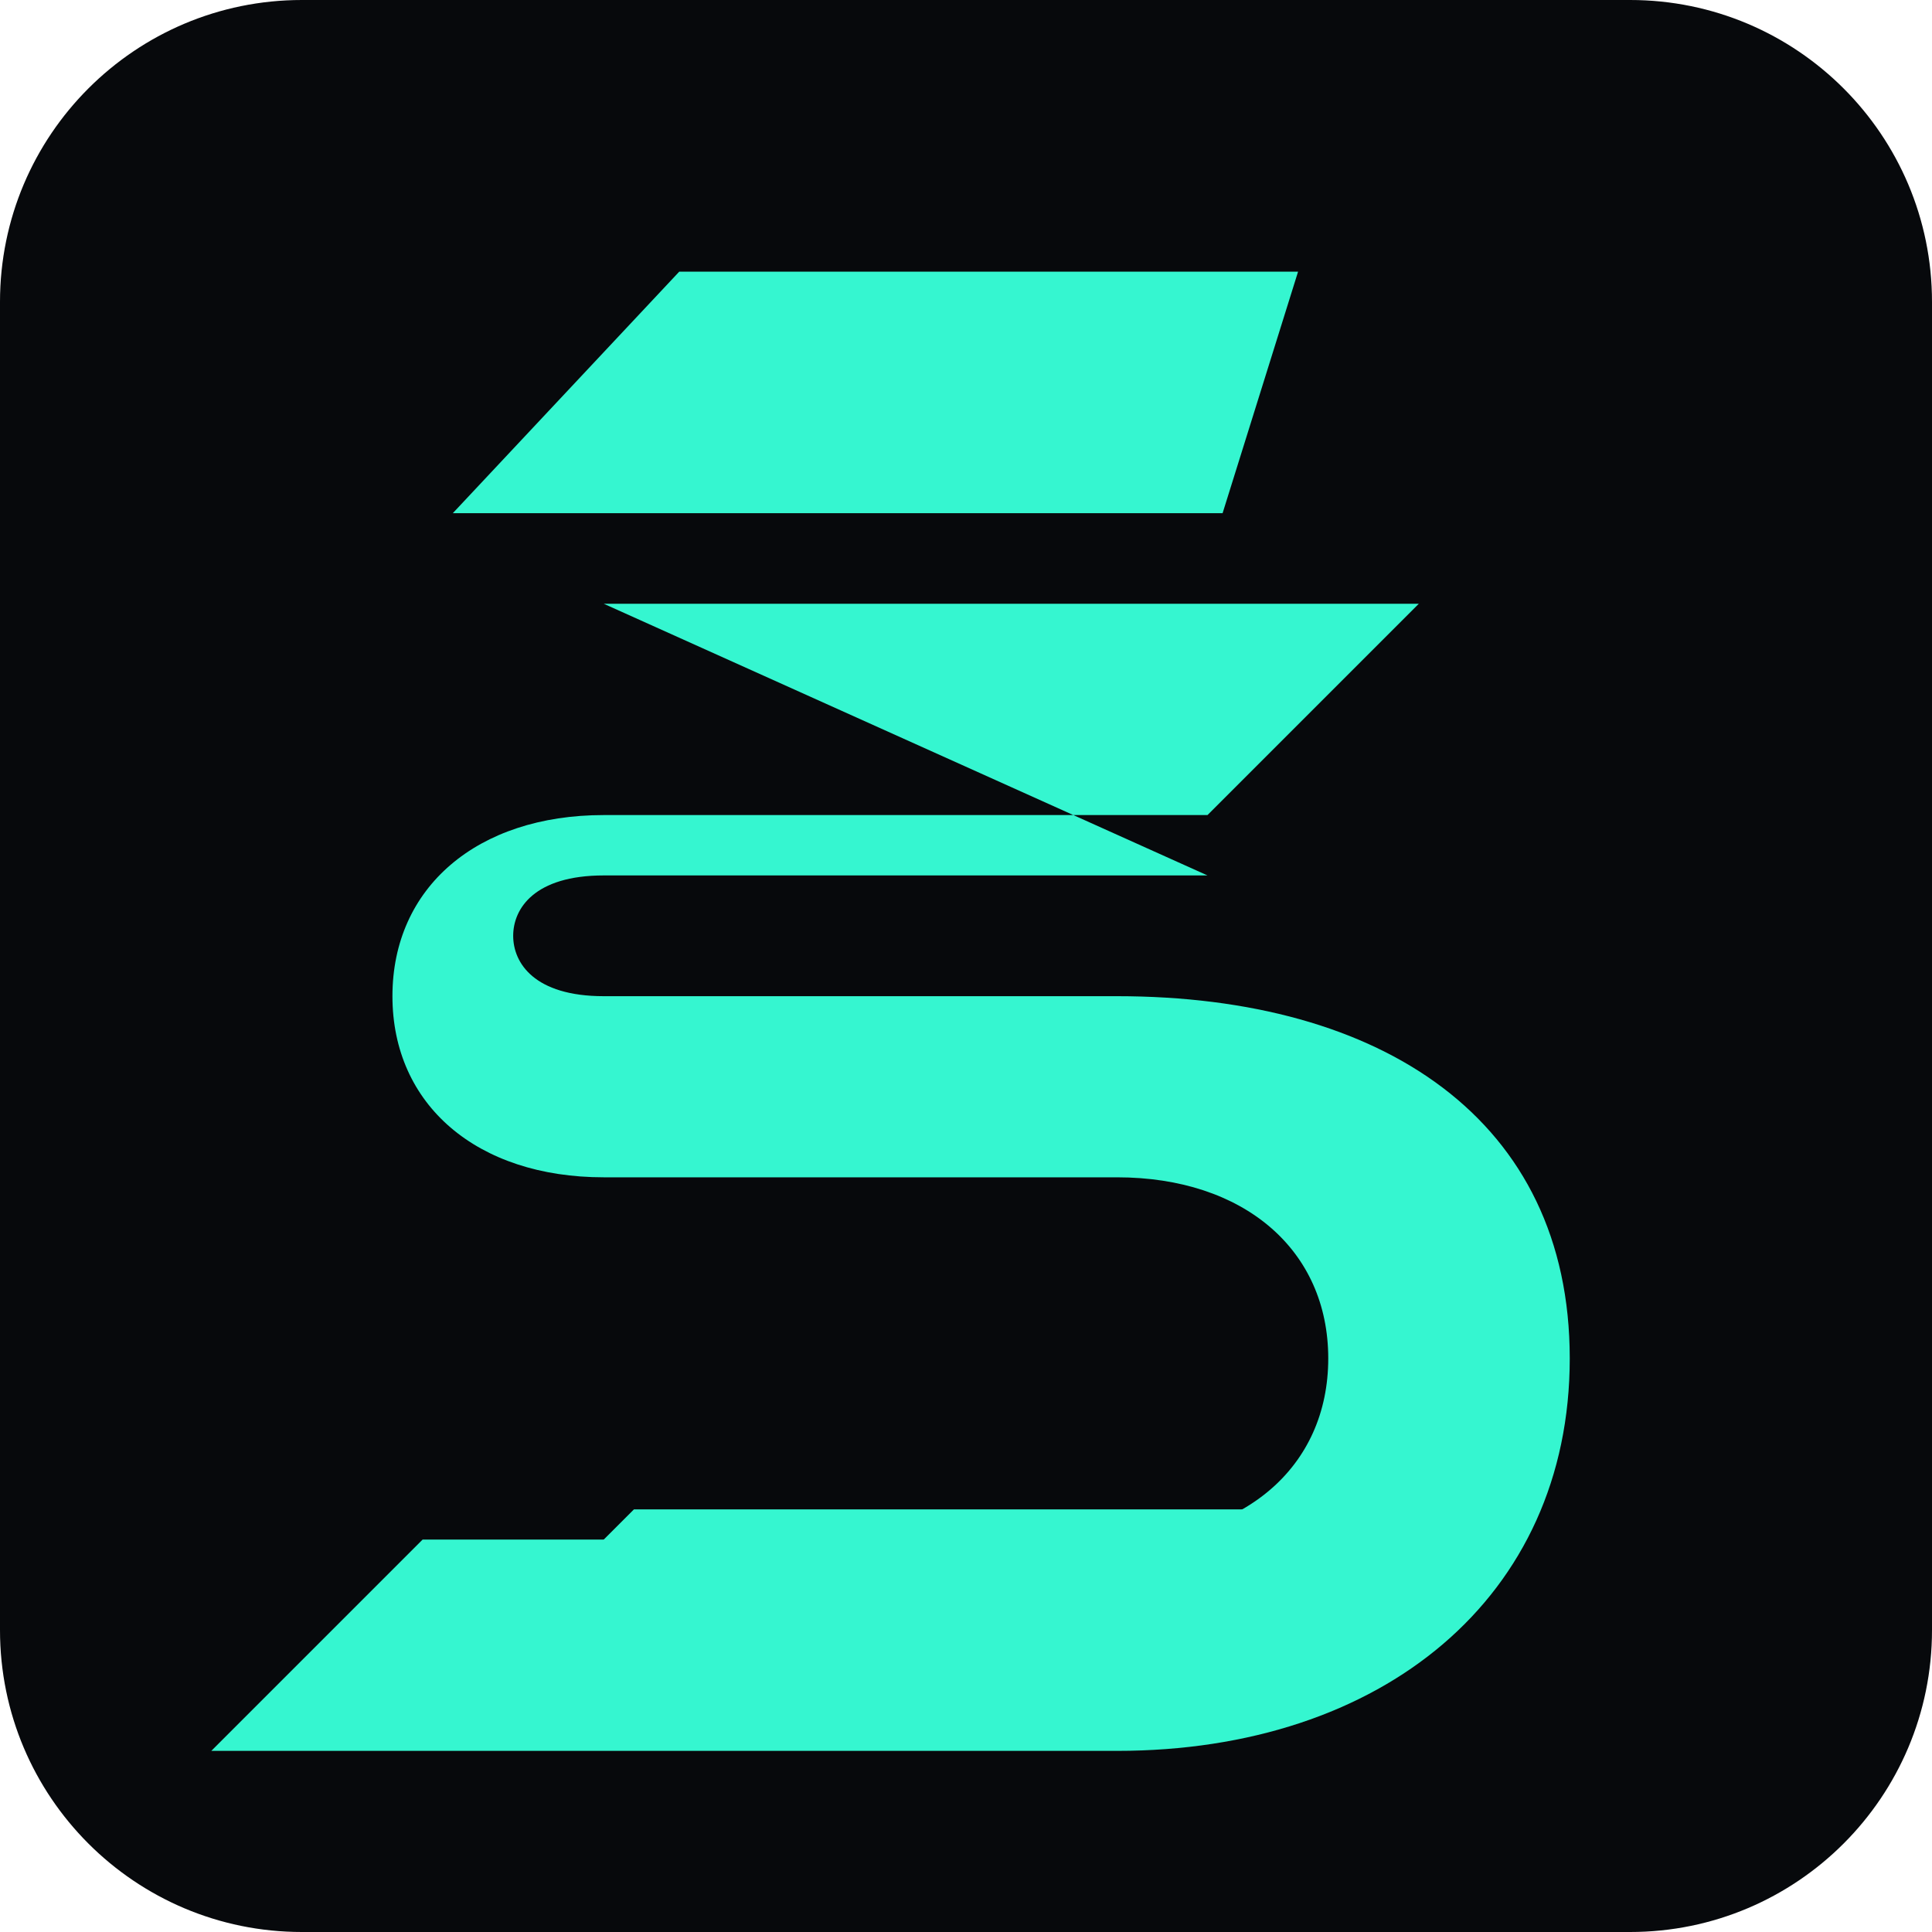
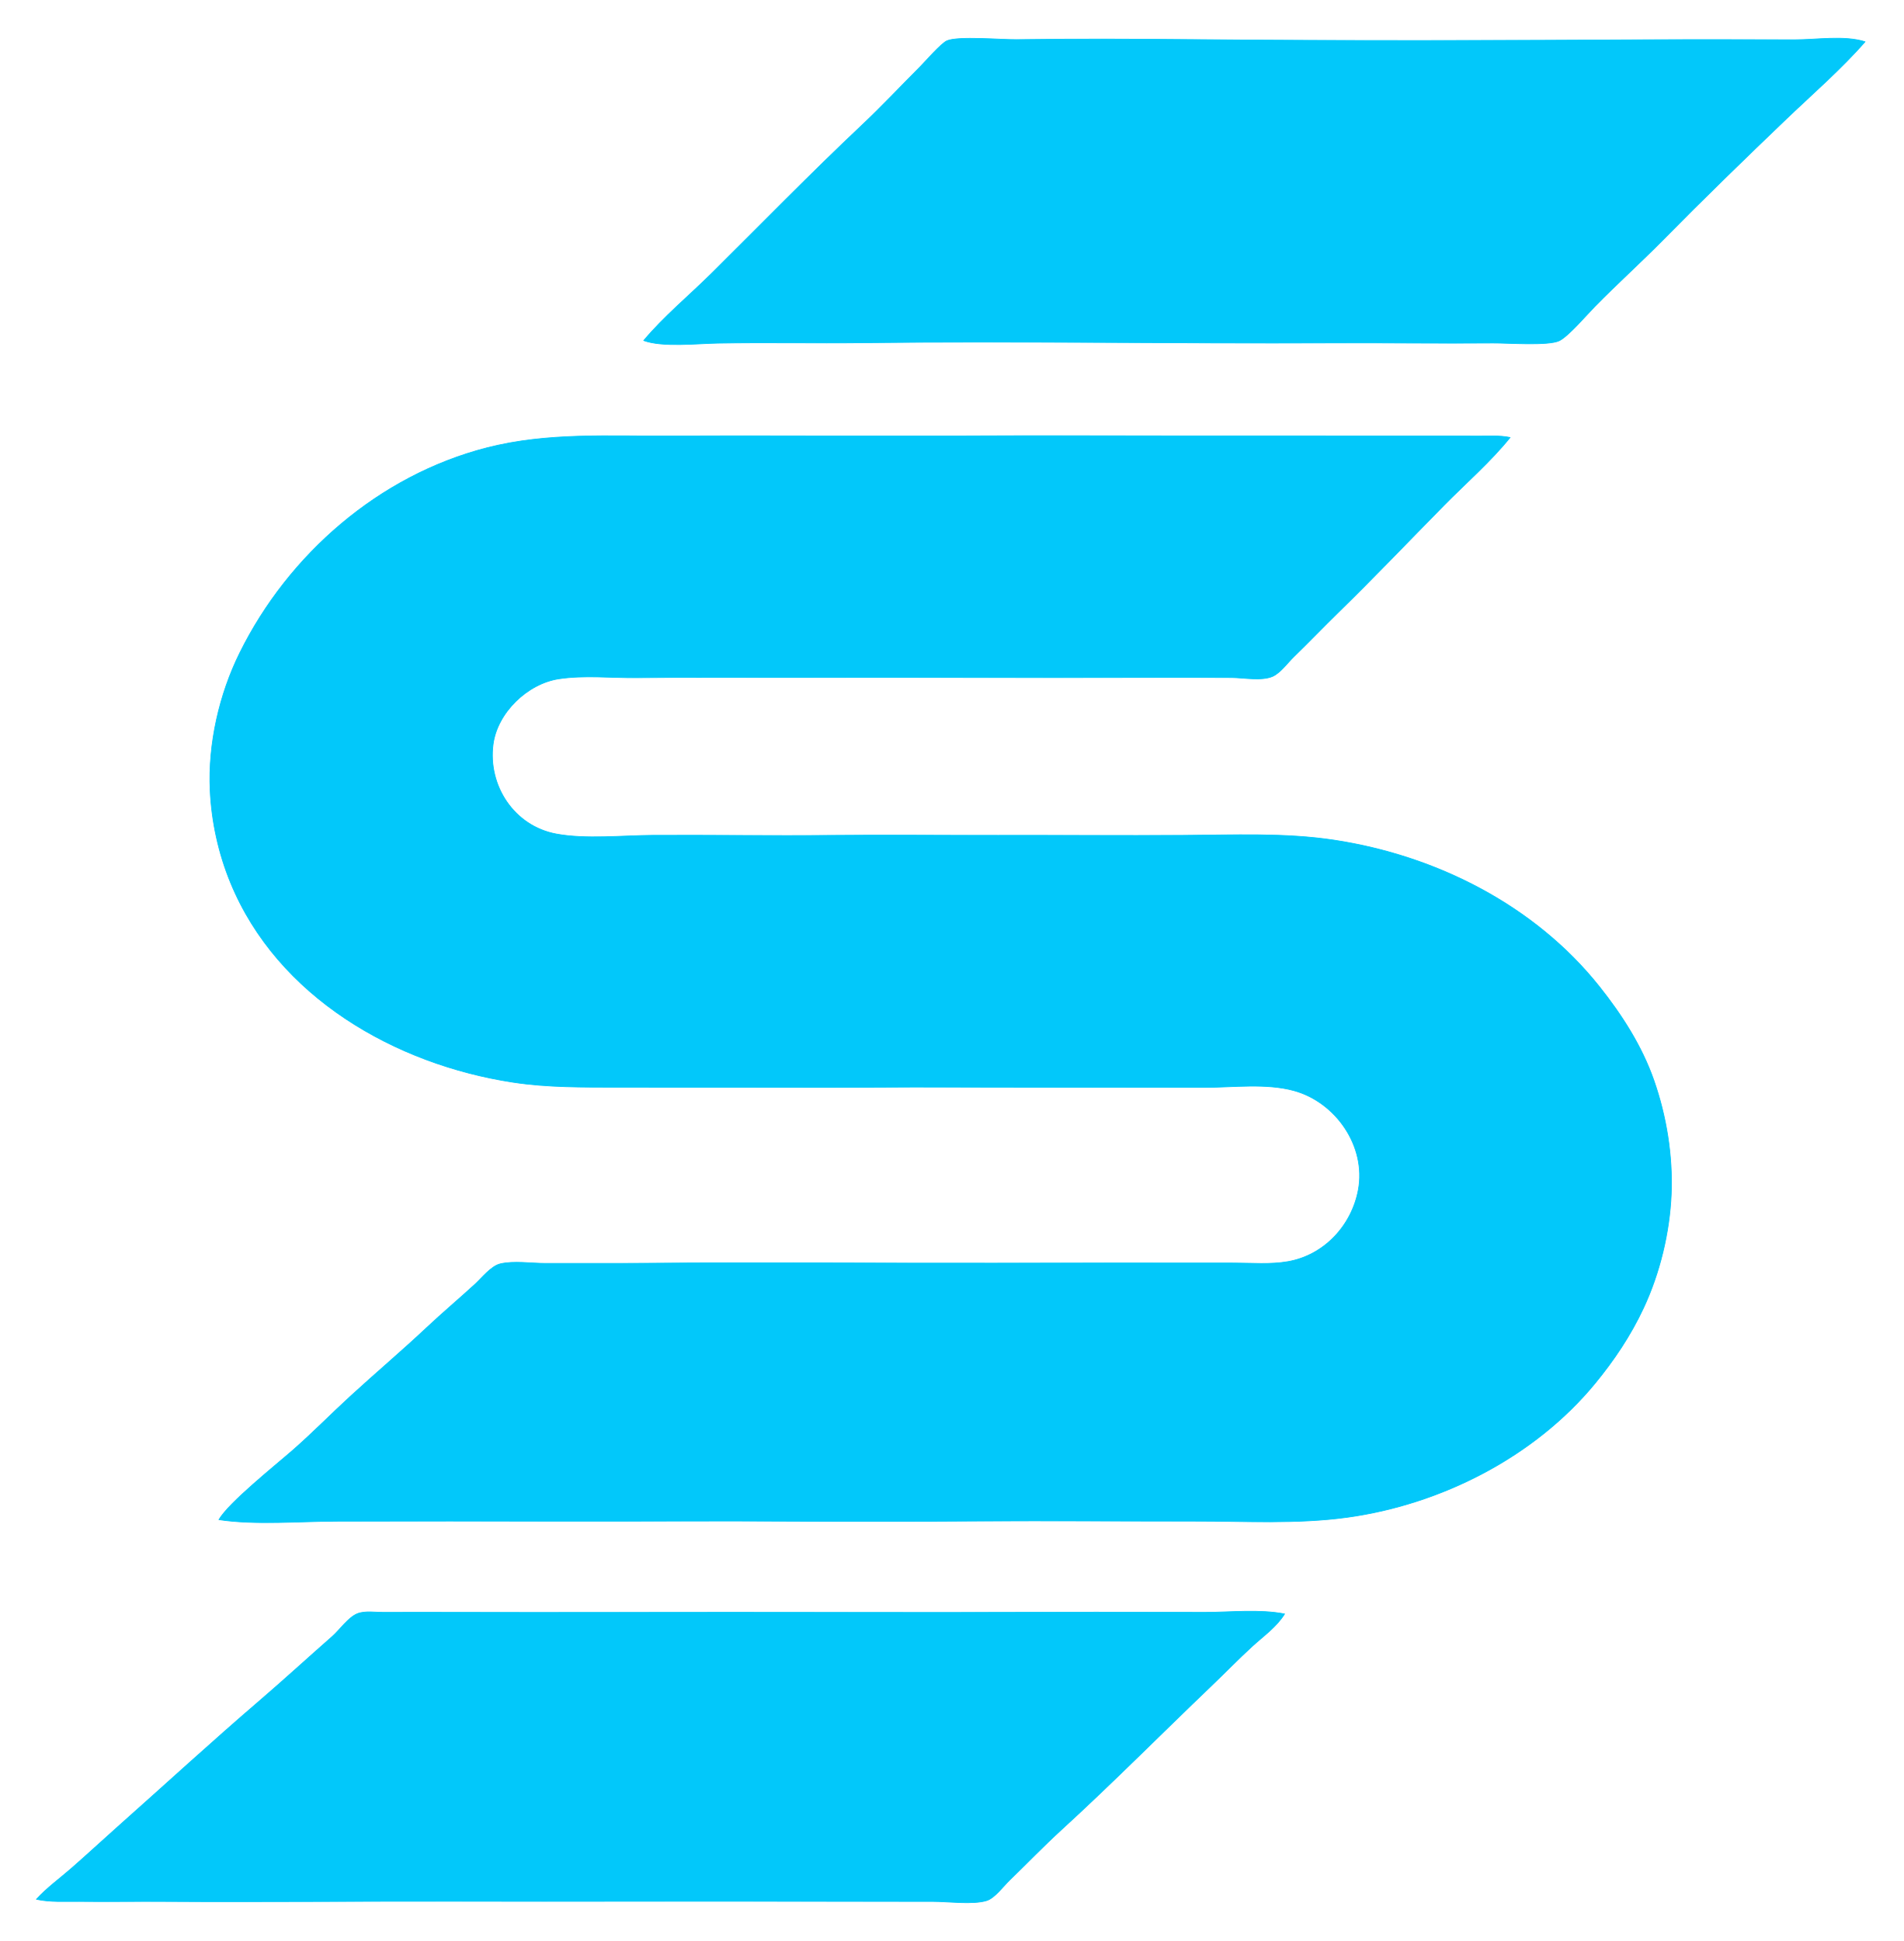
- <svg xmlns="http://www.w3.org/2000/svg" viewBox="0 0 64 64" role="img" aria-label="ScoutAI">
-   <rect width="64" height="64" rx="10" fill="#07090c" />
-   <g fill="#35f6d0">
-     <path d="M43 9H22.5L15 17h25.5z" />
-     <path d="M20 20h27L40 27H20c-4.2 0-7 2.4-7 6s2.8 6 7 6h17c4.2 0 7 2.4 7 6s-2.8 6-7 6H14l-7 7h30c8.8 0 15-5.1 15-13s-6.2-12-15-12H20c-2.3 0-3-1.1-3-2s.7-2 3-2h20z" />
-     <path d="M21 50h21l-7 7H14z" />
-   </g>
+ <svg xmlns="http://www.w3.org/2000/svg" viewBox="225 218 707 721" width="707" height="721">
+   <path d="M917.71 233.5C908.85 243.66 898.32 252.75 888.58 262.07C873.11 276.88 857.66 291.88 842.64 307.14C834.37 315.53 825.6 323.43 817.35 331.84C814.44 334.8 807.45 342.99 804.11 344.58C800 346.54 784.81 345.38 779.5 345.43C759.5 345.62 739.5 345.29 719.5 345.39C661.51 345.67 603.48 344.65 545.5 345.33C527.52 345.54 509.52 345.16 491.55 345.48C483.88 345.61 470.97 347.07 464.06 344.5C471.55 335.56 480.87 327.87 489.16 319.67C507.74 301.25 526.01 282.5 545.05 264.54C552.4 257.61 559.38 250.17 566.52 243.02C568.57 240.97 574.51 234.1 576.71 233.14C580.86 231.33 597.03 232.78 602.5 232.7C624.48 232.39 646.52 232.49 668.5 232.69C725.14 233.22 781.86 233.08 838.5 232.75C856.17 232.65 873.83 232.72 891.5 232.76C899.67 232.78 909.95 231.04 917.71 233.5ZM785.88 380.5C778.58 389.56 769.43 397.47 761.27 405.76C748.2 419.02 735.35 432.53 722.03 445.53C716.46 450.96 711.09 456.59 705.5 462C703.24 464.19 700.55 467.97 697.66 469.25C693.6 471.04 686.86 469.73 682.5 469.7C670.83 469.61 659.17 469.63 647.5 469.67C606.5 469.8 565.5 469.57 524.5 469.67C503.5 469.73 482.5 469.5 461.5 469.75C451.97 469.86 441.96 468.73 432.51 470.17C420.88 471.95 409.69 482.73 408.15 494.5C406.15 509.84 415.92 524.84 431.56 527.77C442.52 529.82 456.25 528.33 467.5 528.27C489.5 528.15 511.5 528.51 533.5 528.29C554.16 528.08 574.84 528.32 595.5 528.28C618.5 528.24 641.5 528.39 664.5 528.28C683.04 528.19 702.12 527.27 720.5 530.06C758.34 535.8 794.95 554.24 819.01 584.46C827.37 594.96 834.82 606.56 839.27 619.3C843.96 632.72 846.3 647.29 845.72 661.5C845.14 675.81 841.49 690.9 835.42 703.88C830.65 714.07 824.54 723.21 817.41 731.88C794.95 759.18 760.22 776.84 725.38 781.63C706.62 784.21 687.39 783.02 668.5 783.05C641.83 783.08 615.16 782.85 588.5 783.01C565.5 783.15 542.49 783.23 519.5 783.08C490.83 782.89 462.17 783.13 433.5 783.07C405.83 783 378.17 783.04 350.5 783.07C336.61 783.08 319.82 784.57 306.29 782.5C309.95 776.14 327.55 762.13 333.98 756.48C341.23 750.11 348.04 743.16 355.15 736.64C364.54 728.02 374.28 719.8 383.56 711.07C389.4 705.57 395.57 700.41 401.48 694.97C403.98 692.67 407.41 688.26 410.8 687.46C415.87 686.26 422.3 687.3 427.5 687.28C440.17 687.23 452.83 687.34 465.5 687.23C508.5 686.85 551.5 687.28 594.5 687.19C624.17 687.12 653.83 687.13 683.5 687.15C690 687.15 696.87 687.75 703.3 686.63C716.8 684.29 727.01 673.24 729.48 659.98C732.5 643.77 721.1 627.32 705.46 623.1C695.16 620.31 683.09 621.93 672.5 621.94C651.83 621.96 631.17 621.84 610.5 621.88C589.84 621.92 569.16 621.71 548.5 621.88C532.17 622.02 515.83 621.91 499.5 621.89C484.5 621.88 469.5 621.9 454.5 621.87C441.44 621.84 428.45 622 415.5 620.02C371.82 613.35 328.05 588.36 310.6 545.83C306.15 534.99 303.56 523.21 303.03 511.5C302.24 494.3 306.42 475.92 314.04 460.52C332.14 423.93 365.78 394.63 405.75 384.35C428.4 378.53 451.34 380.09 474.5 379.95C512.5 379.73 550.5 380.11 588.5 379.89C613.83 379.75 639.17 379.91 664.5 379.9C691.5 379.9 718.5 379.87 745.5 379.94C754.83 379.96 764.17 379.89 773.5 379.98C777.63 380.02 781.87 379.64 785.88 380.5ZM702.12 817.5C699.09 822.37 694.26 825.72 690.07 829.56C684.88 834.32 679.91 839.44 674.81 844.32C656.24 862.07 638.16 880.36 619.2 897.7C612.6 903.74 606.38 910.23 599.94 916.44C597.69 918.62 594.44 923.07 591.44 924C586.34 925.57 577.03 924.32 571.5 924.32C557.83 924.31 544.17 924.32 530.5 924.29C484.5 924.19 438.5 924.34 392.5 924.26C357.17 924.19 321.83 924.56 286.5 924.33C275.83 924.26 265.16 924.45 254.5 924.32C249.19 924.26 243.65 924.66 238.5 923.51C242.38 919.25 247.19 915.79 251.51 912.01C257.37 906.9 263.08 901.58 268.9 896.41C286.39 880.88 303.56 865.08 321.31 849.84C330.44 842 339.33 833.84 348.38 825.89C351.12 823.49 354.38 818.71 357.8 817.38C360.59 816.29 364.54 816.93 367.5 816.91C374.17 816.87 380.83 816.89 387.5 816.89C410.17 816.92 432.83 816.97 455.5 816.92C509.83 816.79 564.17 817.07 618.5 816.86C636.5 816.78 654.5 816.91 672.5 816.9C682.04 816.9 692.79 815.68 702.12 817.5Z" fill="#02C8FA" fill-rule="evenodd" stroke="#02C8FA" stroke-width="0.25" stroke-linejoin="round" />
</svg>
